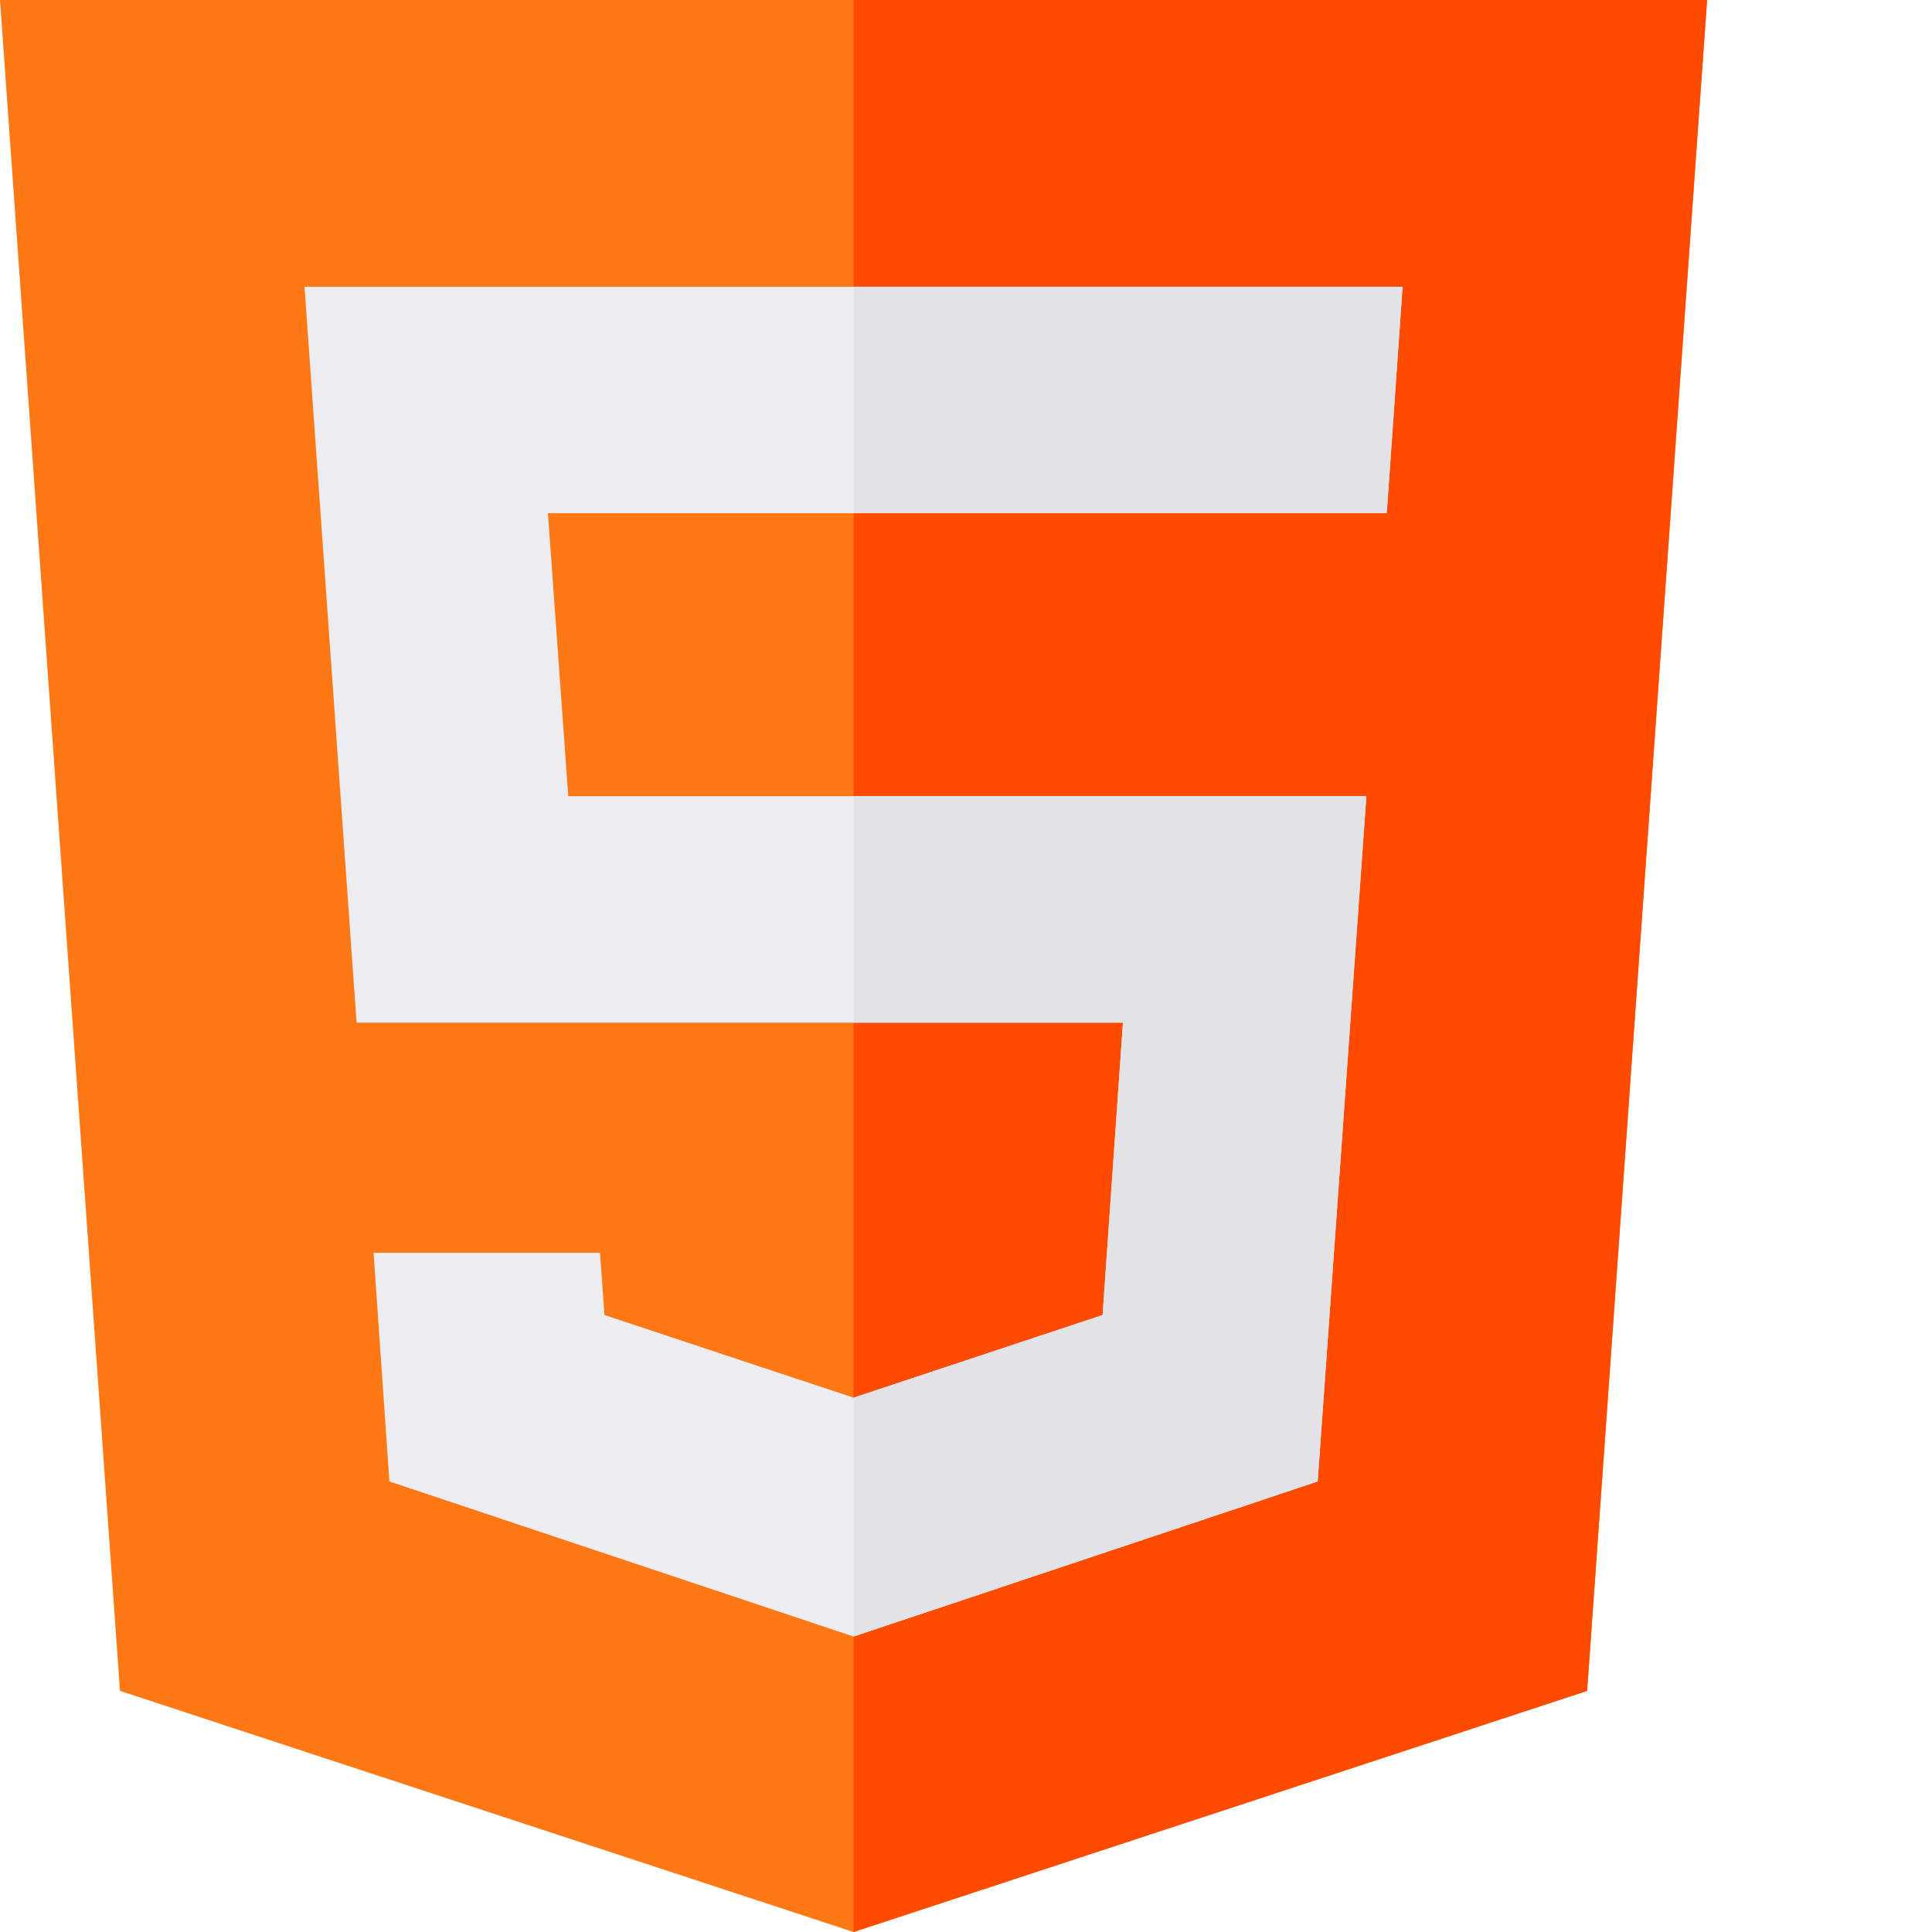
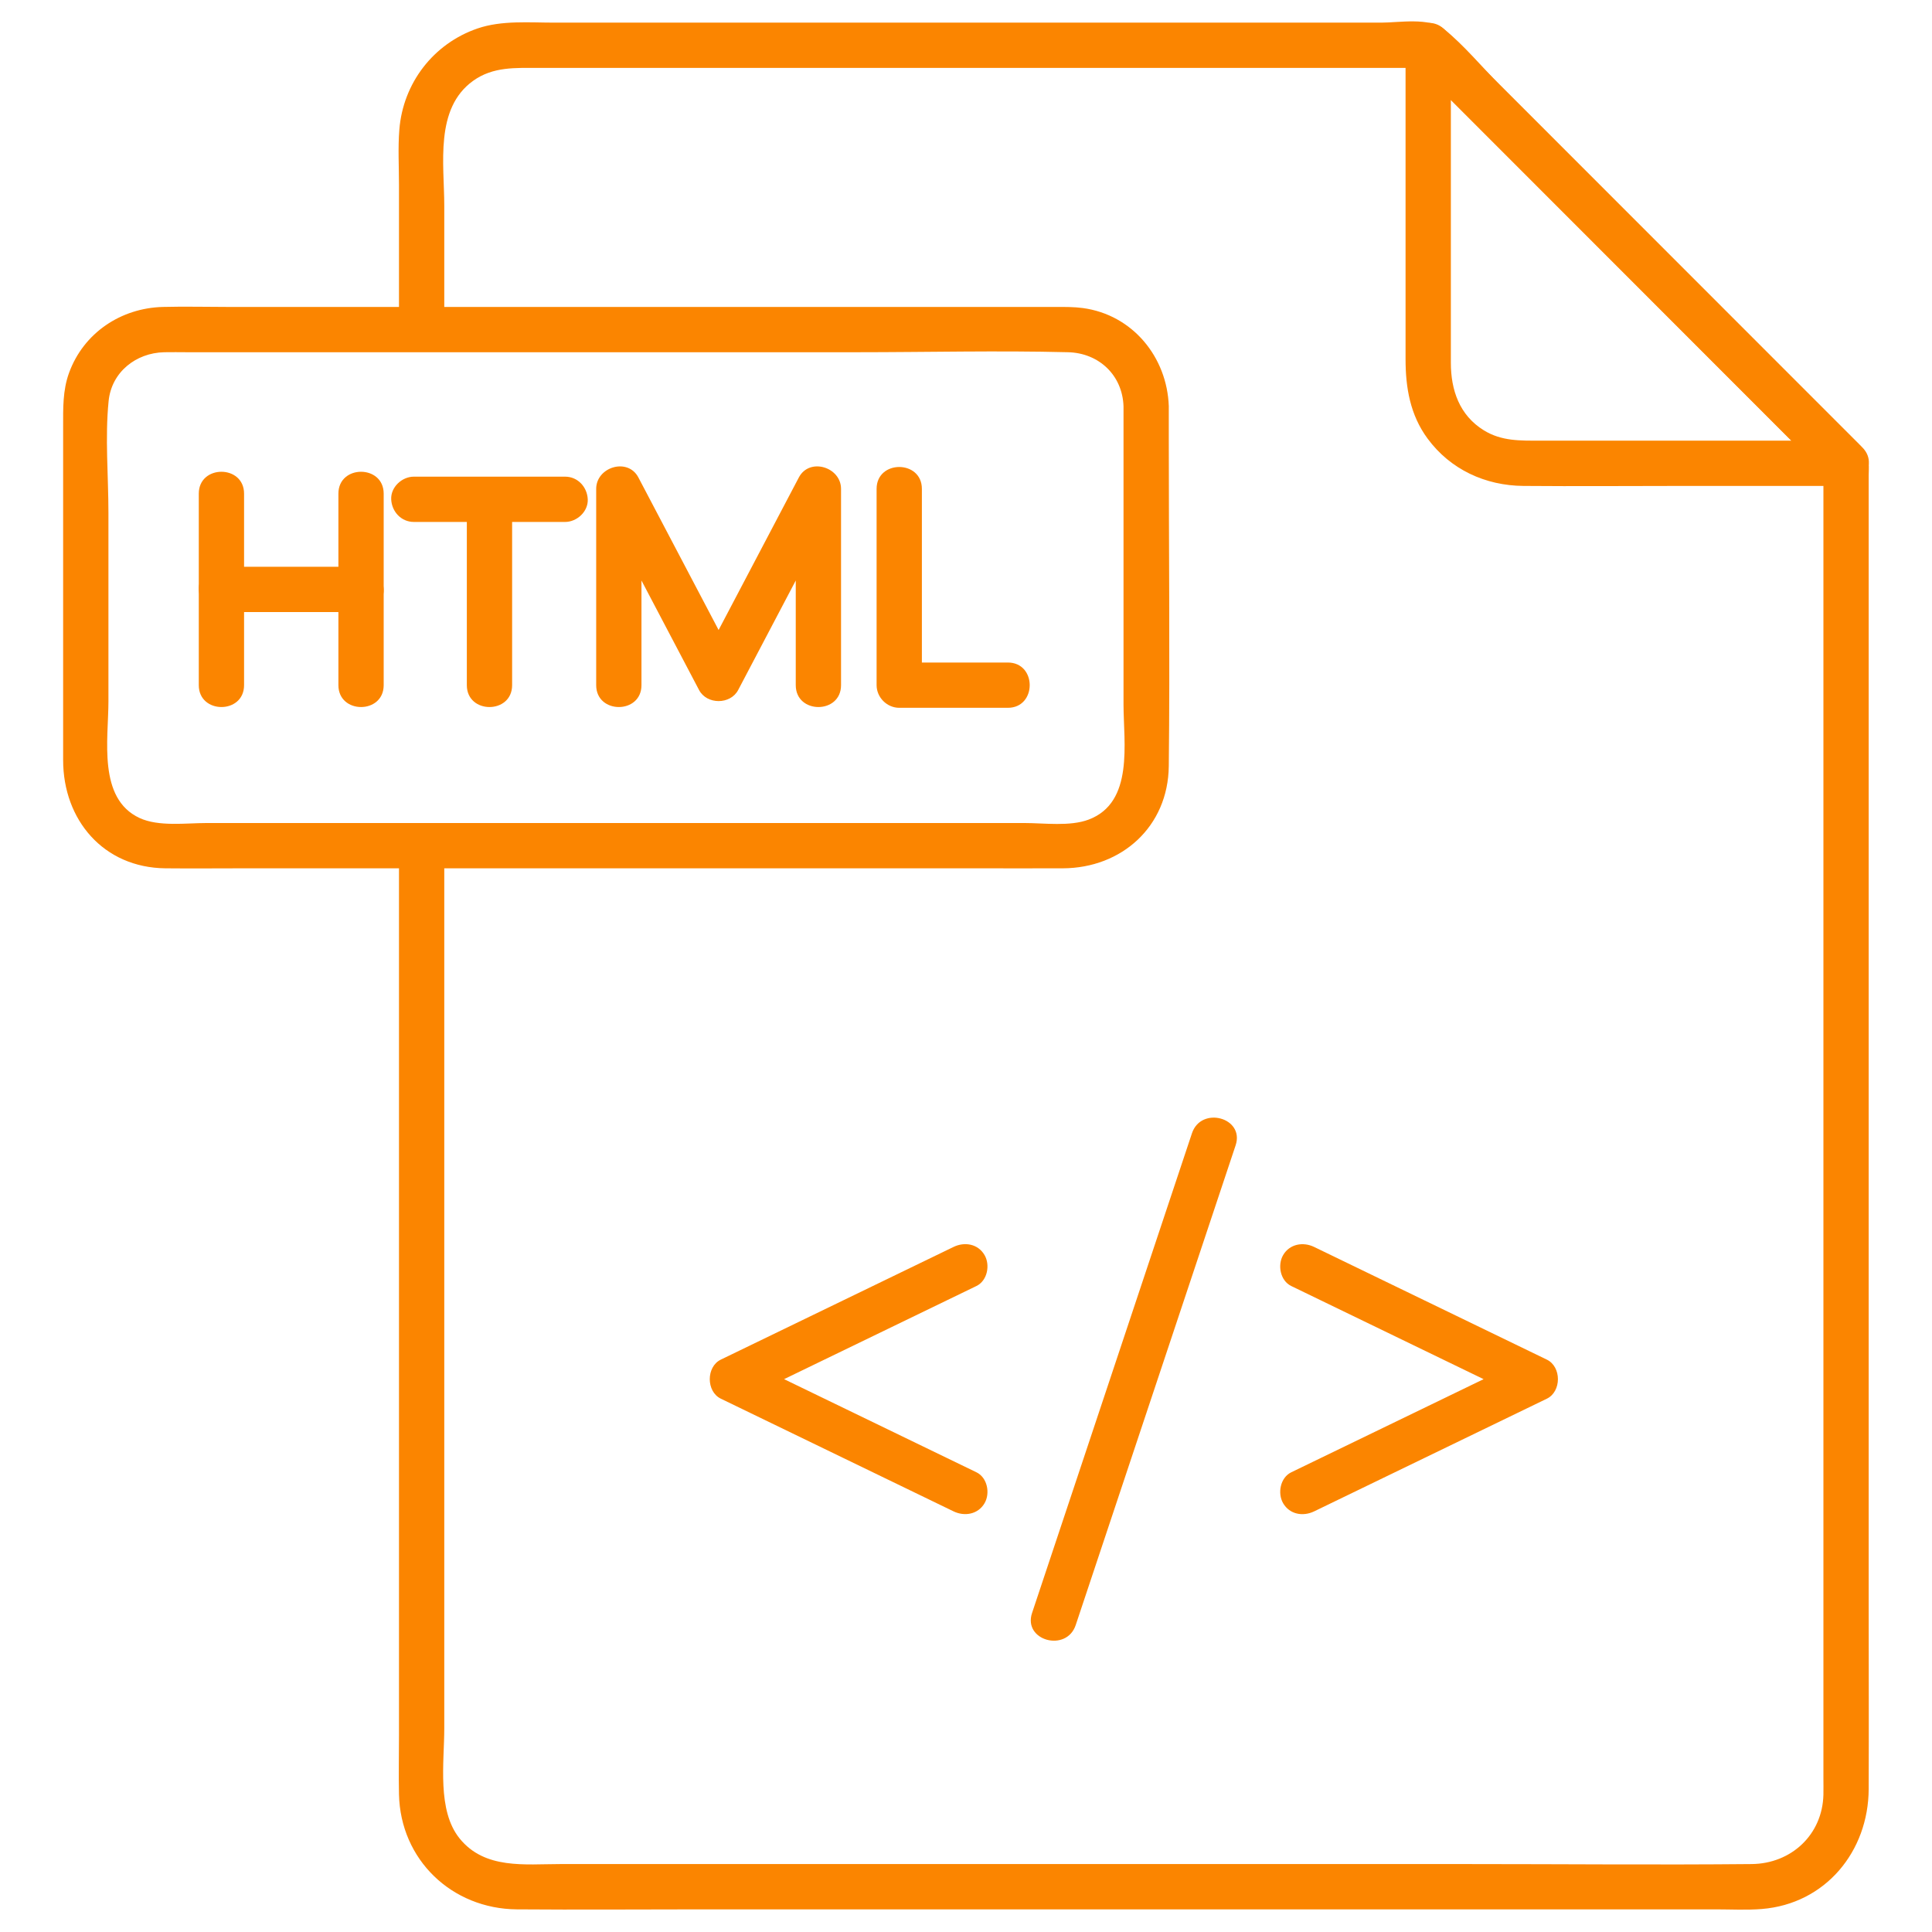
- <svg xmlns="http://www.w3.org/2000/svg" version="1.1" width="512" height="512" x="0" y="0" viewBox="0 0 512 512" style="enable-background:new 0 0 512 512" xml:space="preserve" class="">
+ <svg xmlns="http://www.w3.org/2000/svg" version="1.1" width="512" height="512" x="0" y="0" viewBox="0 0 128 128" style="enable-background:new 0 0 512 512" xml:space="preserve" class="">
  <g>
-     <path fill="#ff7816" d="m0 0 31.8 448.102L226.2 512l194.398-63.898L452.398 0zm0 0" data-original="#ff7816" class="" />
-     <path fill="#ff4b00" d="m452.398 0-31.8 448.102L226.199 512V0zm0 0" data-original="#ff4b00" class="" />
-     <path fill="#ececf1" d="M367.5 136H145.2l5.398 75h211.504l-12.903 181.598-123 41.101-123-41.101L99 332h60l1.2 16.5 66 21.898 66-21.898 5.398-77.5H94.5L80.7 76h291zm0 0" data-original="#ececf1" class="" />
-     <g fill="#e2e2e7">
-       <path d="m362.102 211-12.903 181.598-123 41.101v-63.3l66-21.899 5.399-77.5h-71.399v-60zM371.7 76l-4.2 60H226.2V76zm0 0" fill="#e2e2e7" data-original="#e2e2e7" class="" />
-     </g>
+     <path d="M26.434 56.019v58.958c0 1.299-.028 2.602 0 3.902.094 4.337 3.505 7.586 7.808 7.621 4.086.033 8.173 0 12.259 0h67.164c1.013 0 2.047.058 3.058-.024 4.222-.34 7.065-3.819 7.082-7.943.017-4.102 0-8.205 0-12.307V31.494c0-.256.026-.528 0-.783-.081-.795-.548-1.176-1.063-1.691l-15.066-15.08-8.339-8.346C98.145 4.398 97 3.008 95.688 1.939c-.989-.805-2.999-.439-4.177-.439H36.748c-1.668 0-3.511-.163-5.108.385-2.926 1.002-4.935 3.622-5.182 6.697-.098 1.214-.024 2.457-.024 3.674v9.578c0 1.93 3 1.934 3 0V13.63c0-2.743-.65-6.432 1.908-8.273 1.326-.955 2.826-.857 4.353-.857h58.932l-1.061-.439 24.213 24.235 3.466 3.469-.439-1.061v87.092c0 .367.009.736 0 1.103-.062 2.659-2.135 4.575-4.755 4.6-6.273.06-12.549 0-18.823 0H37.115c-2.343 0-5 .366-6.666-1.698-1.503-1.862-1.015-5.04-1.015-7.286V56.018c0-1.929-3-1.932-3 .001z" fill="#fb8500" data-original="#000000" class="" opacity="1" />
+     <path d="M122.316 29.194h-20.281c-1.309 0-2.552.042-3.727-.684-1.621-1.001-2.185-2.672-2.185-4.478V2.999L93.562 4.06l24.226 24.226 3.468 3.468c1.367 1.367 3.489-.754 2.121-2.121L99.151 5.407l-3.468-3.468C94.764 1.021 93.122 1.7 93.122 3v20.798c0 1.888.306 3.695 1.459 5.259 1.513 2.051 3.825 3.115 6.349 3.137 3.529.03 7.06 0 10.589 0h10.797c1.93 0 1.934-3 0-3zM74.436 26.919v19.746c0 2.545.708 6.5-2.312 7.636-1.242.467-2.939.227-4.233.227H13.672c-1.352 0-3.163.253-4.425-.333-2.785-1.293-2.063-5.234-2.063-7.727V33.972c0-2.428-.232-4.981.012-7.401.194-1.927 1.817-3.192 3.682-3.235.506-.012 1.013 0 1.519 0h44.372c4.66 0 9.338-.119 13.996 0 2.039.052 3.601 1.52 3.671 3.583.065 1.925 3.065 1.934 3 0-.11-3.259-2.399-6.065-5.694-6.51-.587-.079-1.158-.073-1.747-.073H15.126c-1.444 0-2.893-.038-4.337 0-2.779.073-5.247 1.719-6.212 4.36-.428 1.172-.394 2.369-.394 3.589v22.073c0 3.964 2.673 7.128 6.778 7.17 1.748.018 3.498 0 5.246 0h48.267c1.981 0 3.963.008 5.944 0 3.908-.016 6.973-2.773 7.017-6.77.079-7.215 0-14.434 0-21.649V26.92c.001-1.931-2.999-1.934-2.999-.001zM87.064 100.133l13.482-6.528 1.935-.937c.98-.474.98-2.116 0-2.59L88.999 83.55l-1.935-.937c-.729-.353-1.621-.199-2.052.538-.385.658-.194 1.698.538 2.052l13.482 6.528 1.935.937v-2.59l-13.482 6.528-1.935.937c-.729.353-.924 1.392-.538 2.052.435.744 1.32.892 2.052.538zM64.69 97.542l-13.482-6.528-1.935-.937v2.59l13.482-6.528 1.935-.937c.729-.353.924-1.392.538-2.052-.436-.745-1.321-.892-2.052-.538L49.694 89.14l-1.935.937c-.98.474-.98 2.116 0 2.59l13.482 6.528 1.935.937c.729.353 1.621.199 2.052-.538.385-.657.194-1.697-.538-2.052zM78.97 75.083l-9.278 27.835-1.316 3.948c-.612 1.836 2.284 2.623 2.893.798l9.278-27.835 1.316-3.948c.612-1.837-2.284-2.624-2.893-.798z" fill="#fb8500" data-original="#000000" class="" opacity="1" />
+     <path d="M25.42 45.394V32.705c0-1.93-3-1.934-3 0v12.689c0 1.931 3 1.934 3 0zM13.17 32.705v12.689c0 1.93 3 1.934 3 0V32.705c0-1.93-3-1.934-3 0z" fill="#fb8500" data-original="#000000" class="" opacity="1" />
+     <path d="M14.67 40.55h9.25c.785 0 1.536-.69 1.5-1.5-.036-.813-.659-1.5-1.5-1.5h-9.25c-.785 0-1.536.69-1.5 1.5.037.812.659 1.5 1.5 1.5zM33.929 45.394V33.08c0-1.93-3-1.934-3 0v12.314c0 1.931 3 1.934 3 0z" fill="#fb8500" data-original="#000000" class="" opacity="1" />
+     <path d="M27.418 34.58H37.44c.785 0 1.536-.69 1.5-1.5-.036-.813-.659-1.5-1.5-1.5H27.418c-.785 0-1.536.69-1.5 1.5.036.813.659 1.5 1.5 1.5zM55.721 45.394V32.389c0-1.444-2.089-2.1-2.795-.757l-5.777 10.984-.834 1.586h2.59l-5.777-10.984-.834-1.586c-.705-1.341-2.795-.689-2.795.757V45.394c0 1.93 3 1.934 3 0V32.389l-2.795.757 5.777 10.984.834 1.586c.514.977 2.076.977 2.59 0l5.777-10.984.834-1.586-2.795-.757V45.394c0 1.931 3 1.934 3 0zM58.077 32.389v13.005c0 .811.687 1.5 1.5 1.5h7.195c1.93 0 1.934-3 0-3h-7.195l1.5 1.5V32.389c0-1.931-3-1.934-3 0z" fill="#fb8500" data-original="#000000" class="" opacity="1" />
  </g>
</svg>
